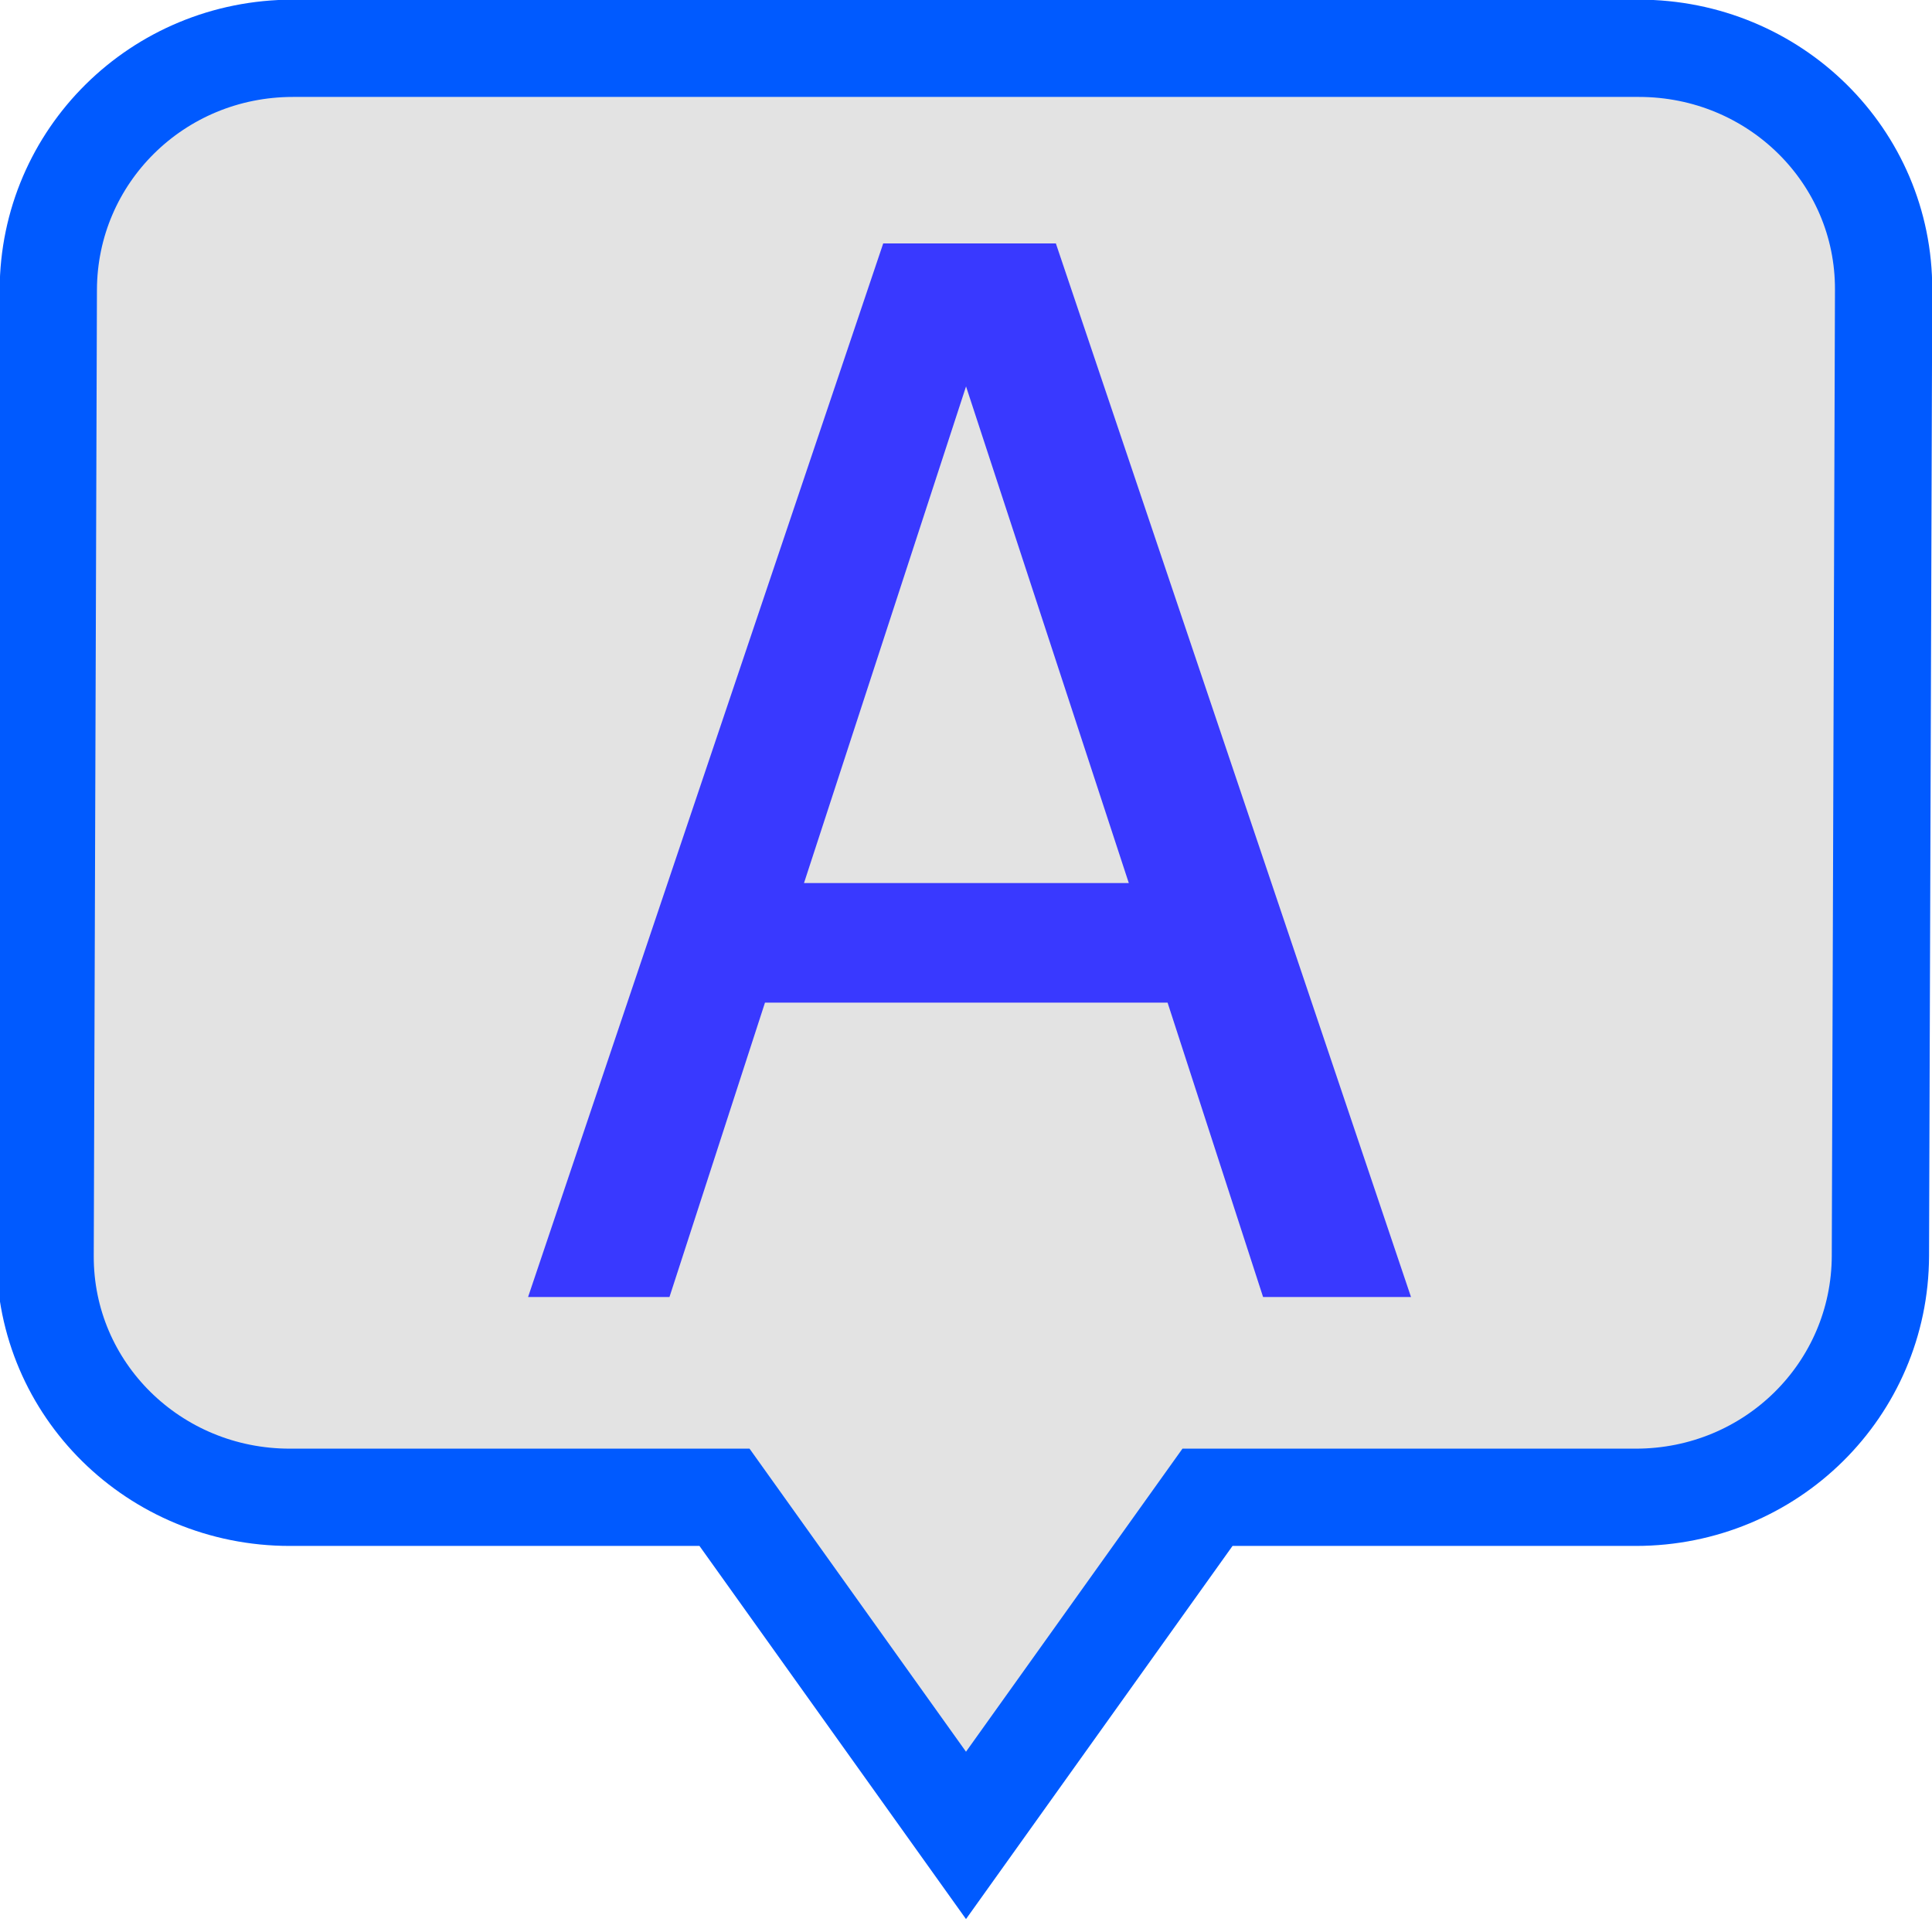
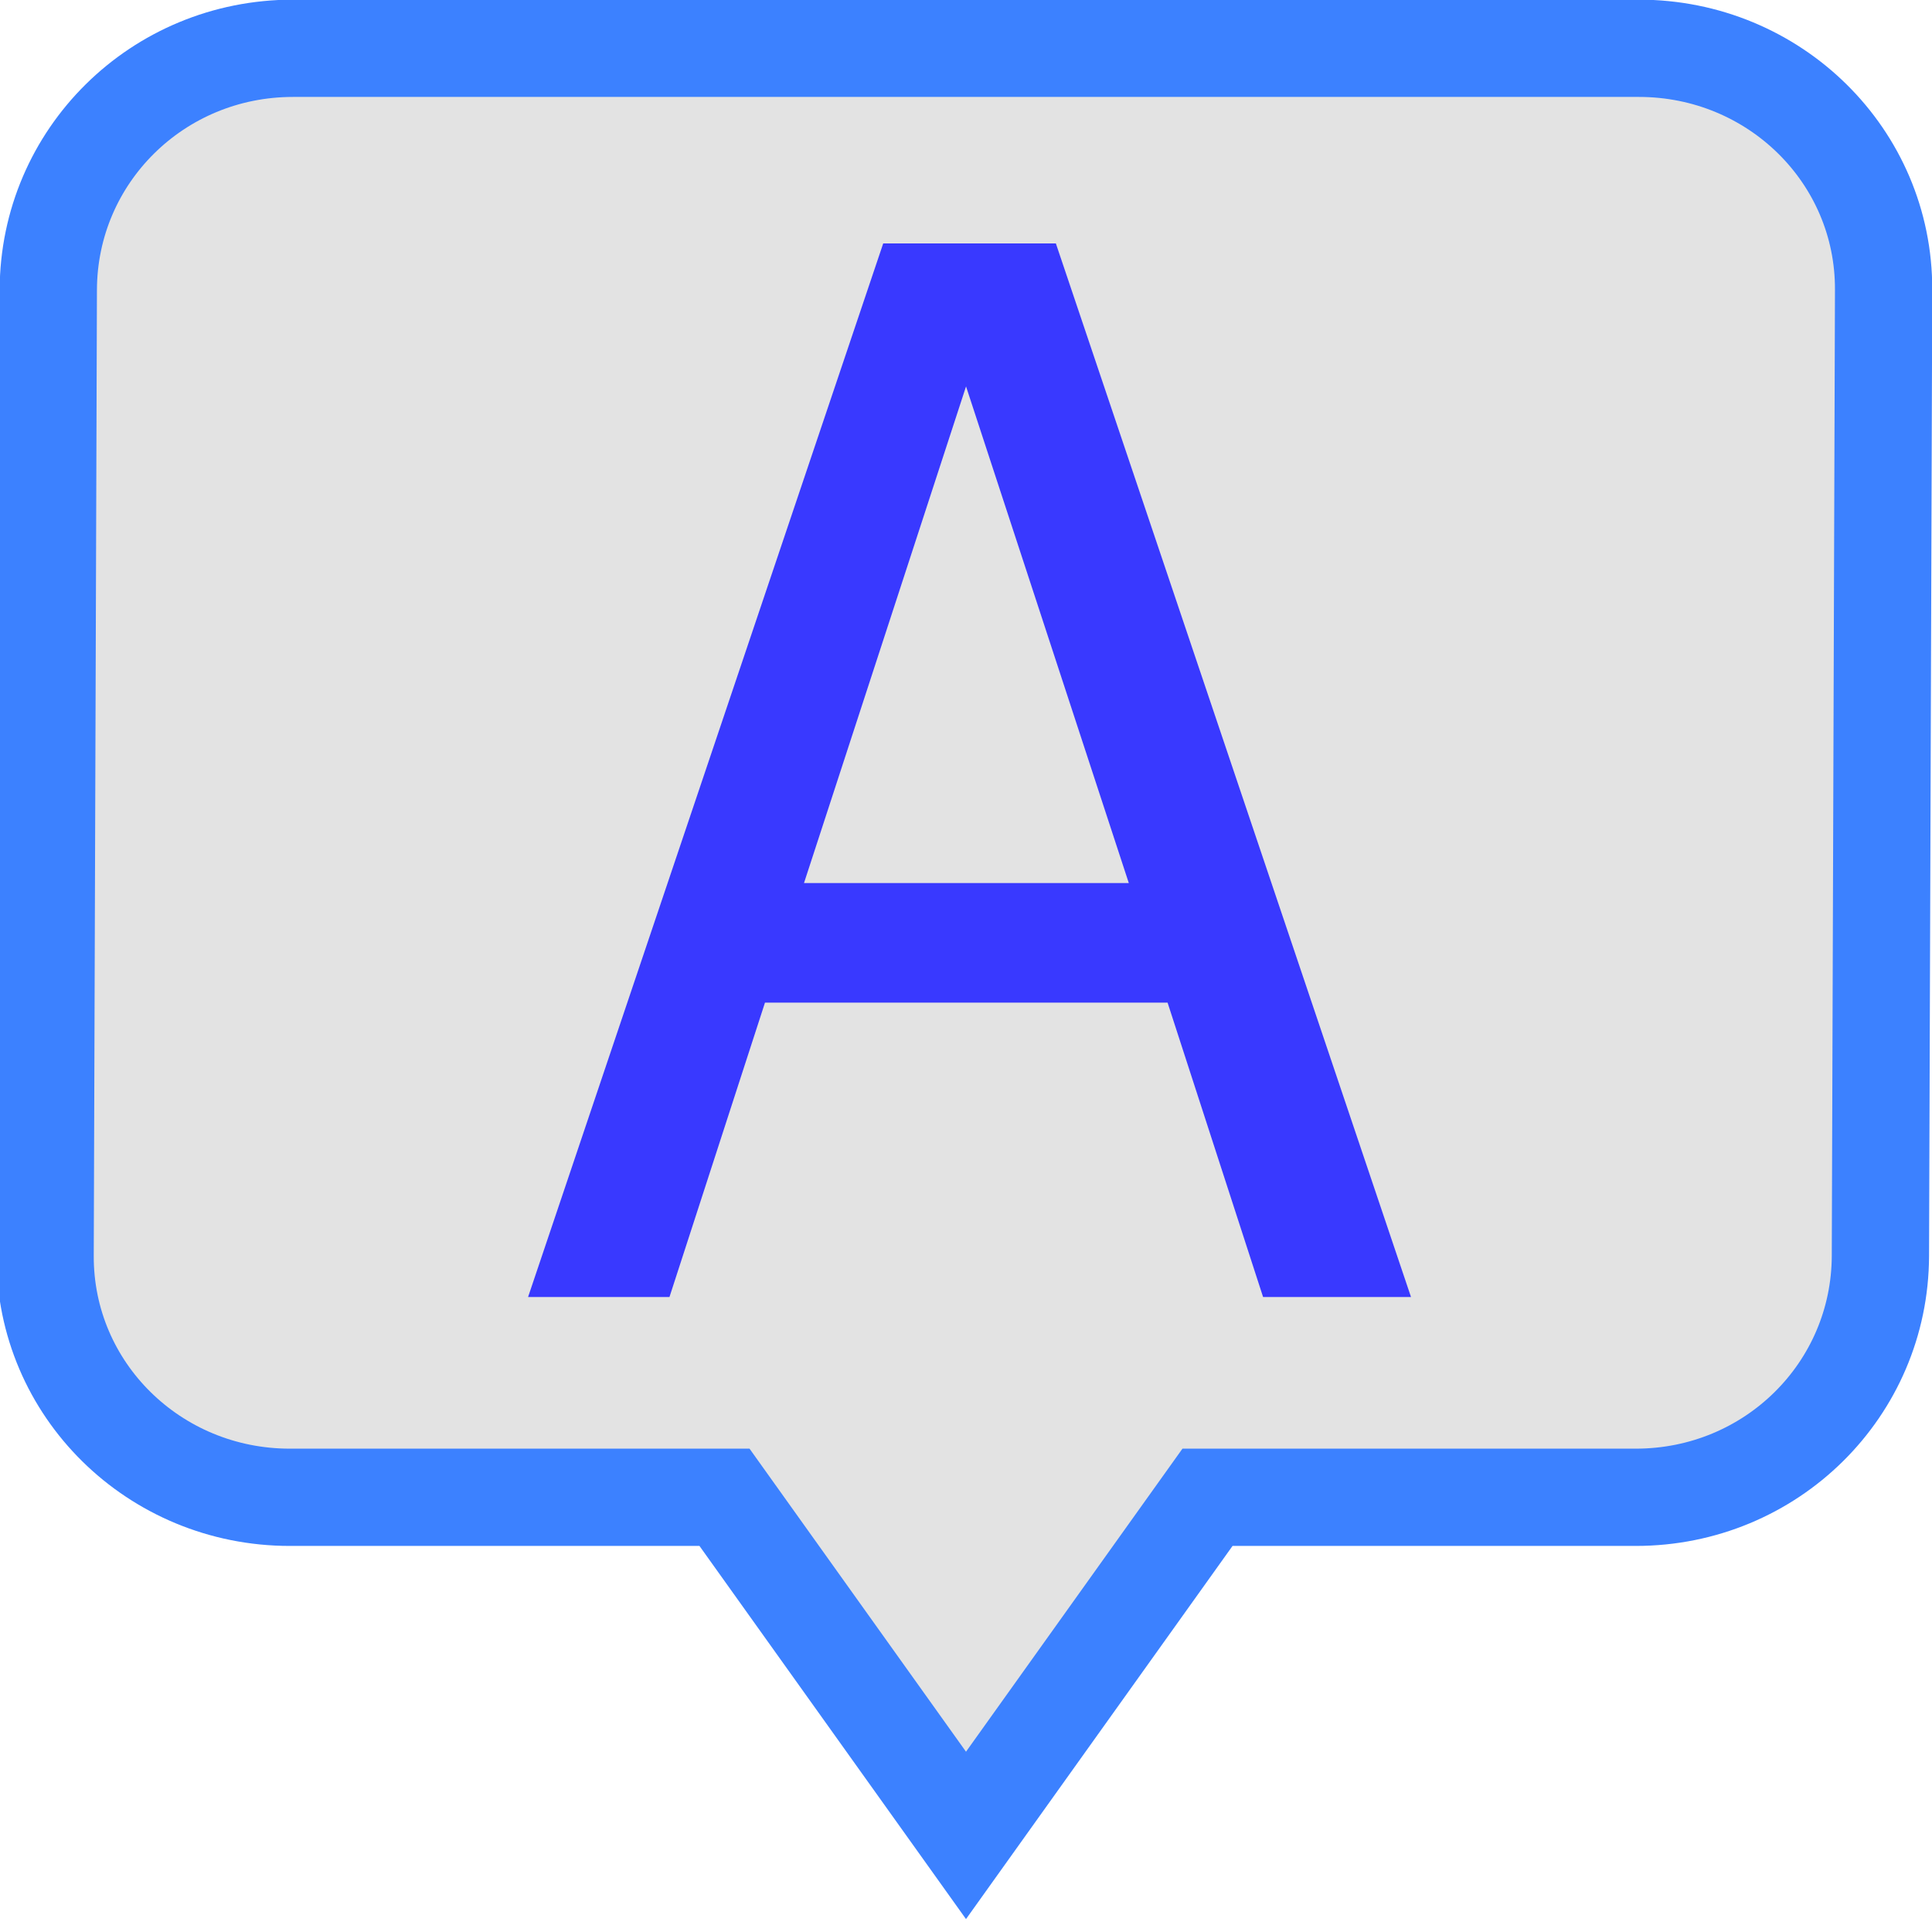
<svg xmlns="http://www.w3.org/2000/svg" width="20" height="20" id="svg2" version="1.1">
  <defs id="defs4" />
  <g id="layer1" transform="translate(0,-1032.362)">
-     <path style="fill:#e3e3e3;fill-opacity:1;fill-rule:nonzero;stroke:#005aff;stroke-width:1.007;stroke-linejoin:miter;stroke-miterlimit:4;stroke-opacity:1;stroke-dasharray:none" d="m 3.033,1032.862 c -1.403,0 -2.529,1.115 -2.533,2.5 l -0.033,10 c -0.005,1.385 1.13,2.5 2.533,2.5 l 4.5,0 2.5,3.5 2.5,-3.5 4.433,0 c 1.403,0 2.529,-1.115 2.533,-2.5 l 0.033,-10 c 0.005,-1.385 -1.13,-2.5 -2.533,-2.5 z" id="rect3016" />
+     <path style="fill:#e3e3e3;fill-opacity:1;fill-rule:nonzero;stroke:#3c81ff;stroke-width:1.007;stroke-linejoin:miter;stroke-miterlimit:4;stroke-opacity:1;stroke-dasharray:none" d="m 3.033,1032.862 c -1.403,0 -2.529,1.115 -2.533,2.5 l -0.033,10 c -0.005,1.385 1.13,2.5 2.533,2.5 l 4.5,0 2.5,3.5 2.5,-3.5 4.433,0 c 1.403,0 2.529,-1.115 2.533,-2.5 l 0.033,-10 c 0.005,-1.385 -1.13,-2.5 -2.533,-2.5 z" id="rect3016" />
    <g transform="matrix(1.25,0,0,1.250002,0.03662192,-263.5573)" style="font-size:8px;font-style:normal;font-weight:normal;line-height:125%;letter-spacing:0px;word-spacing:0px;fill:#3939ff;fill-opacity:1;stroke:none;font-family:Sans" id="text4297">
      <path d="m 4.344,1047.475 2.941,-8.725 1.43,0 2.941,8.725 -1.225,0 -0.791,-2.438 -3.334,0 -0.791,2.438 z m 4.975,-3.428 -1.348,-4.113 -1.342,4.113 z" style="font-size:12px;font-variant:normal;font-stretch:normal;fill:#3939ff;fill-opacity:1;font-family:Tahoma;-inkscape-font-specification:Tahoma" id="path3755" />
    </g>
  </g>
</svg>
